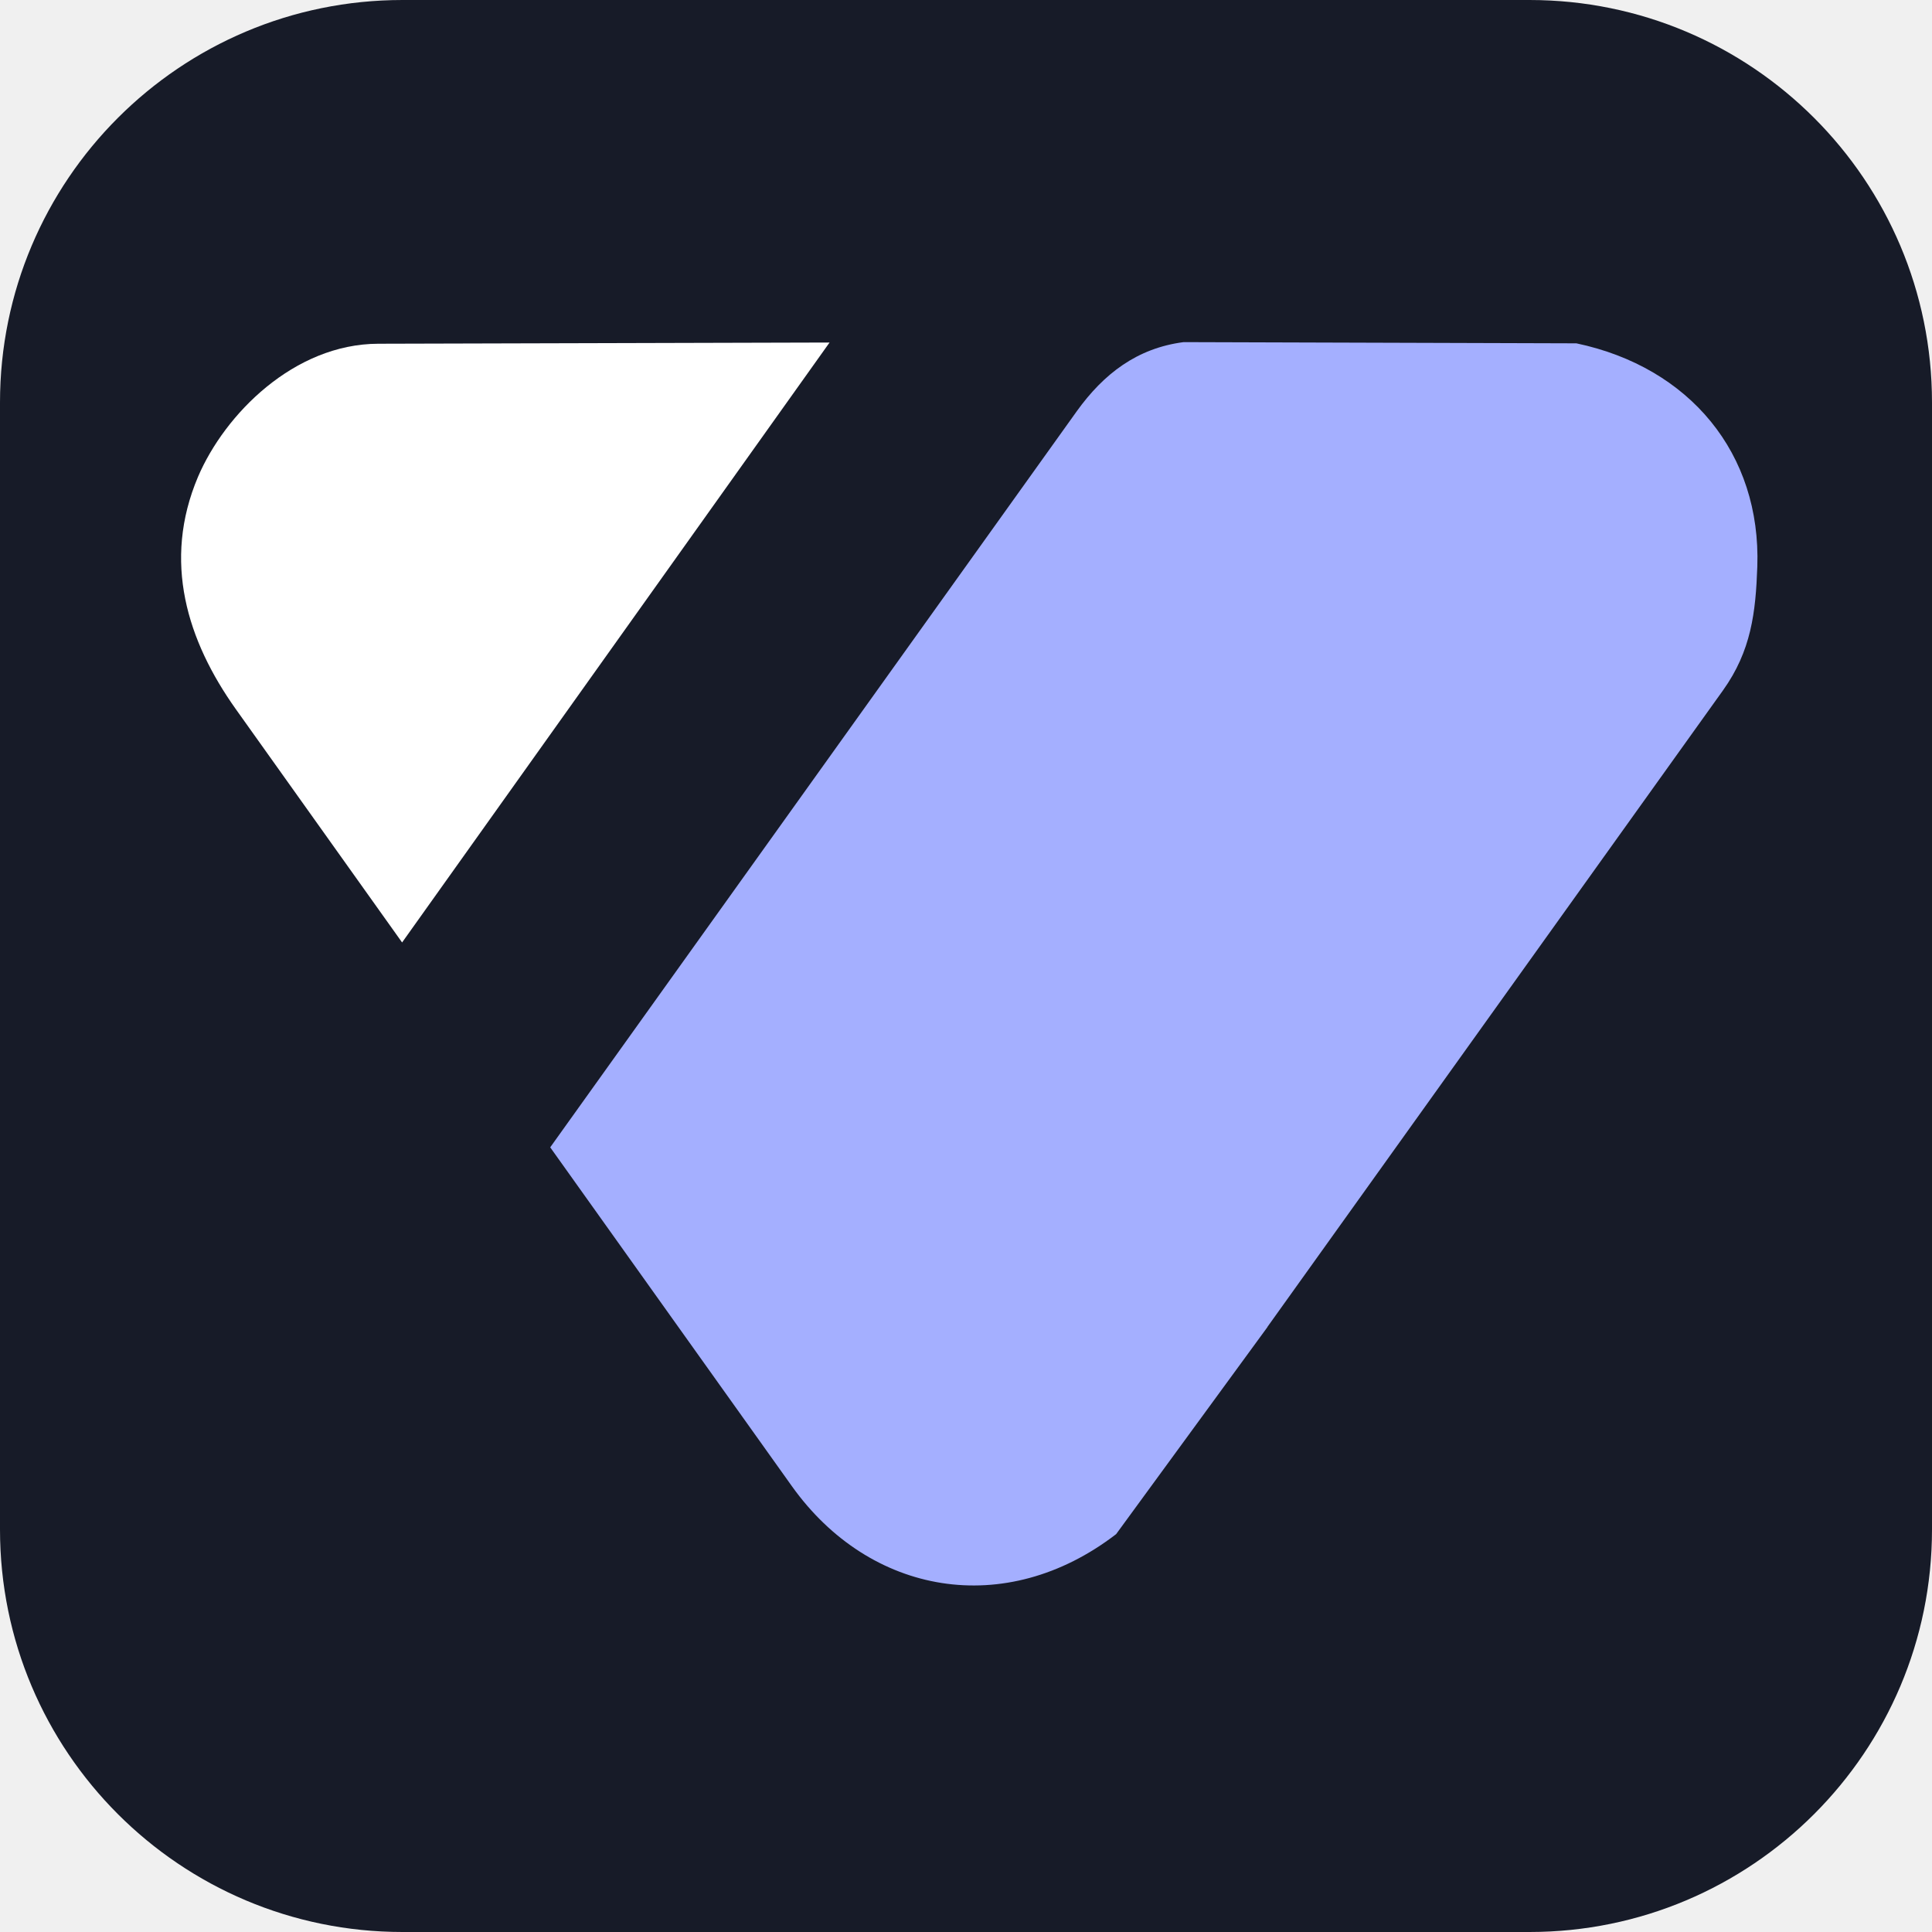
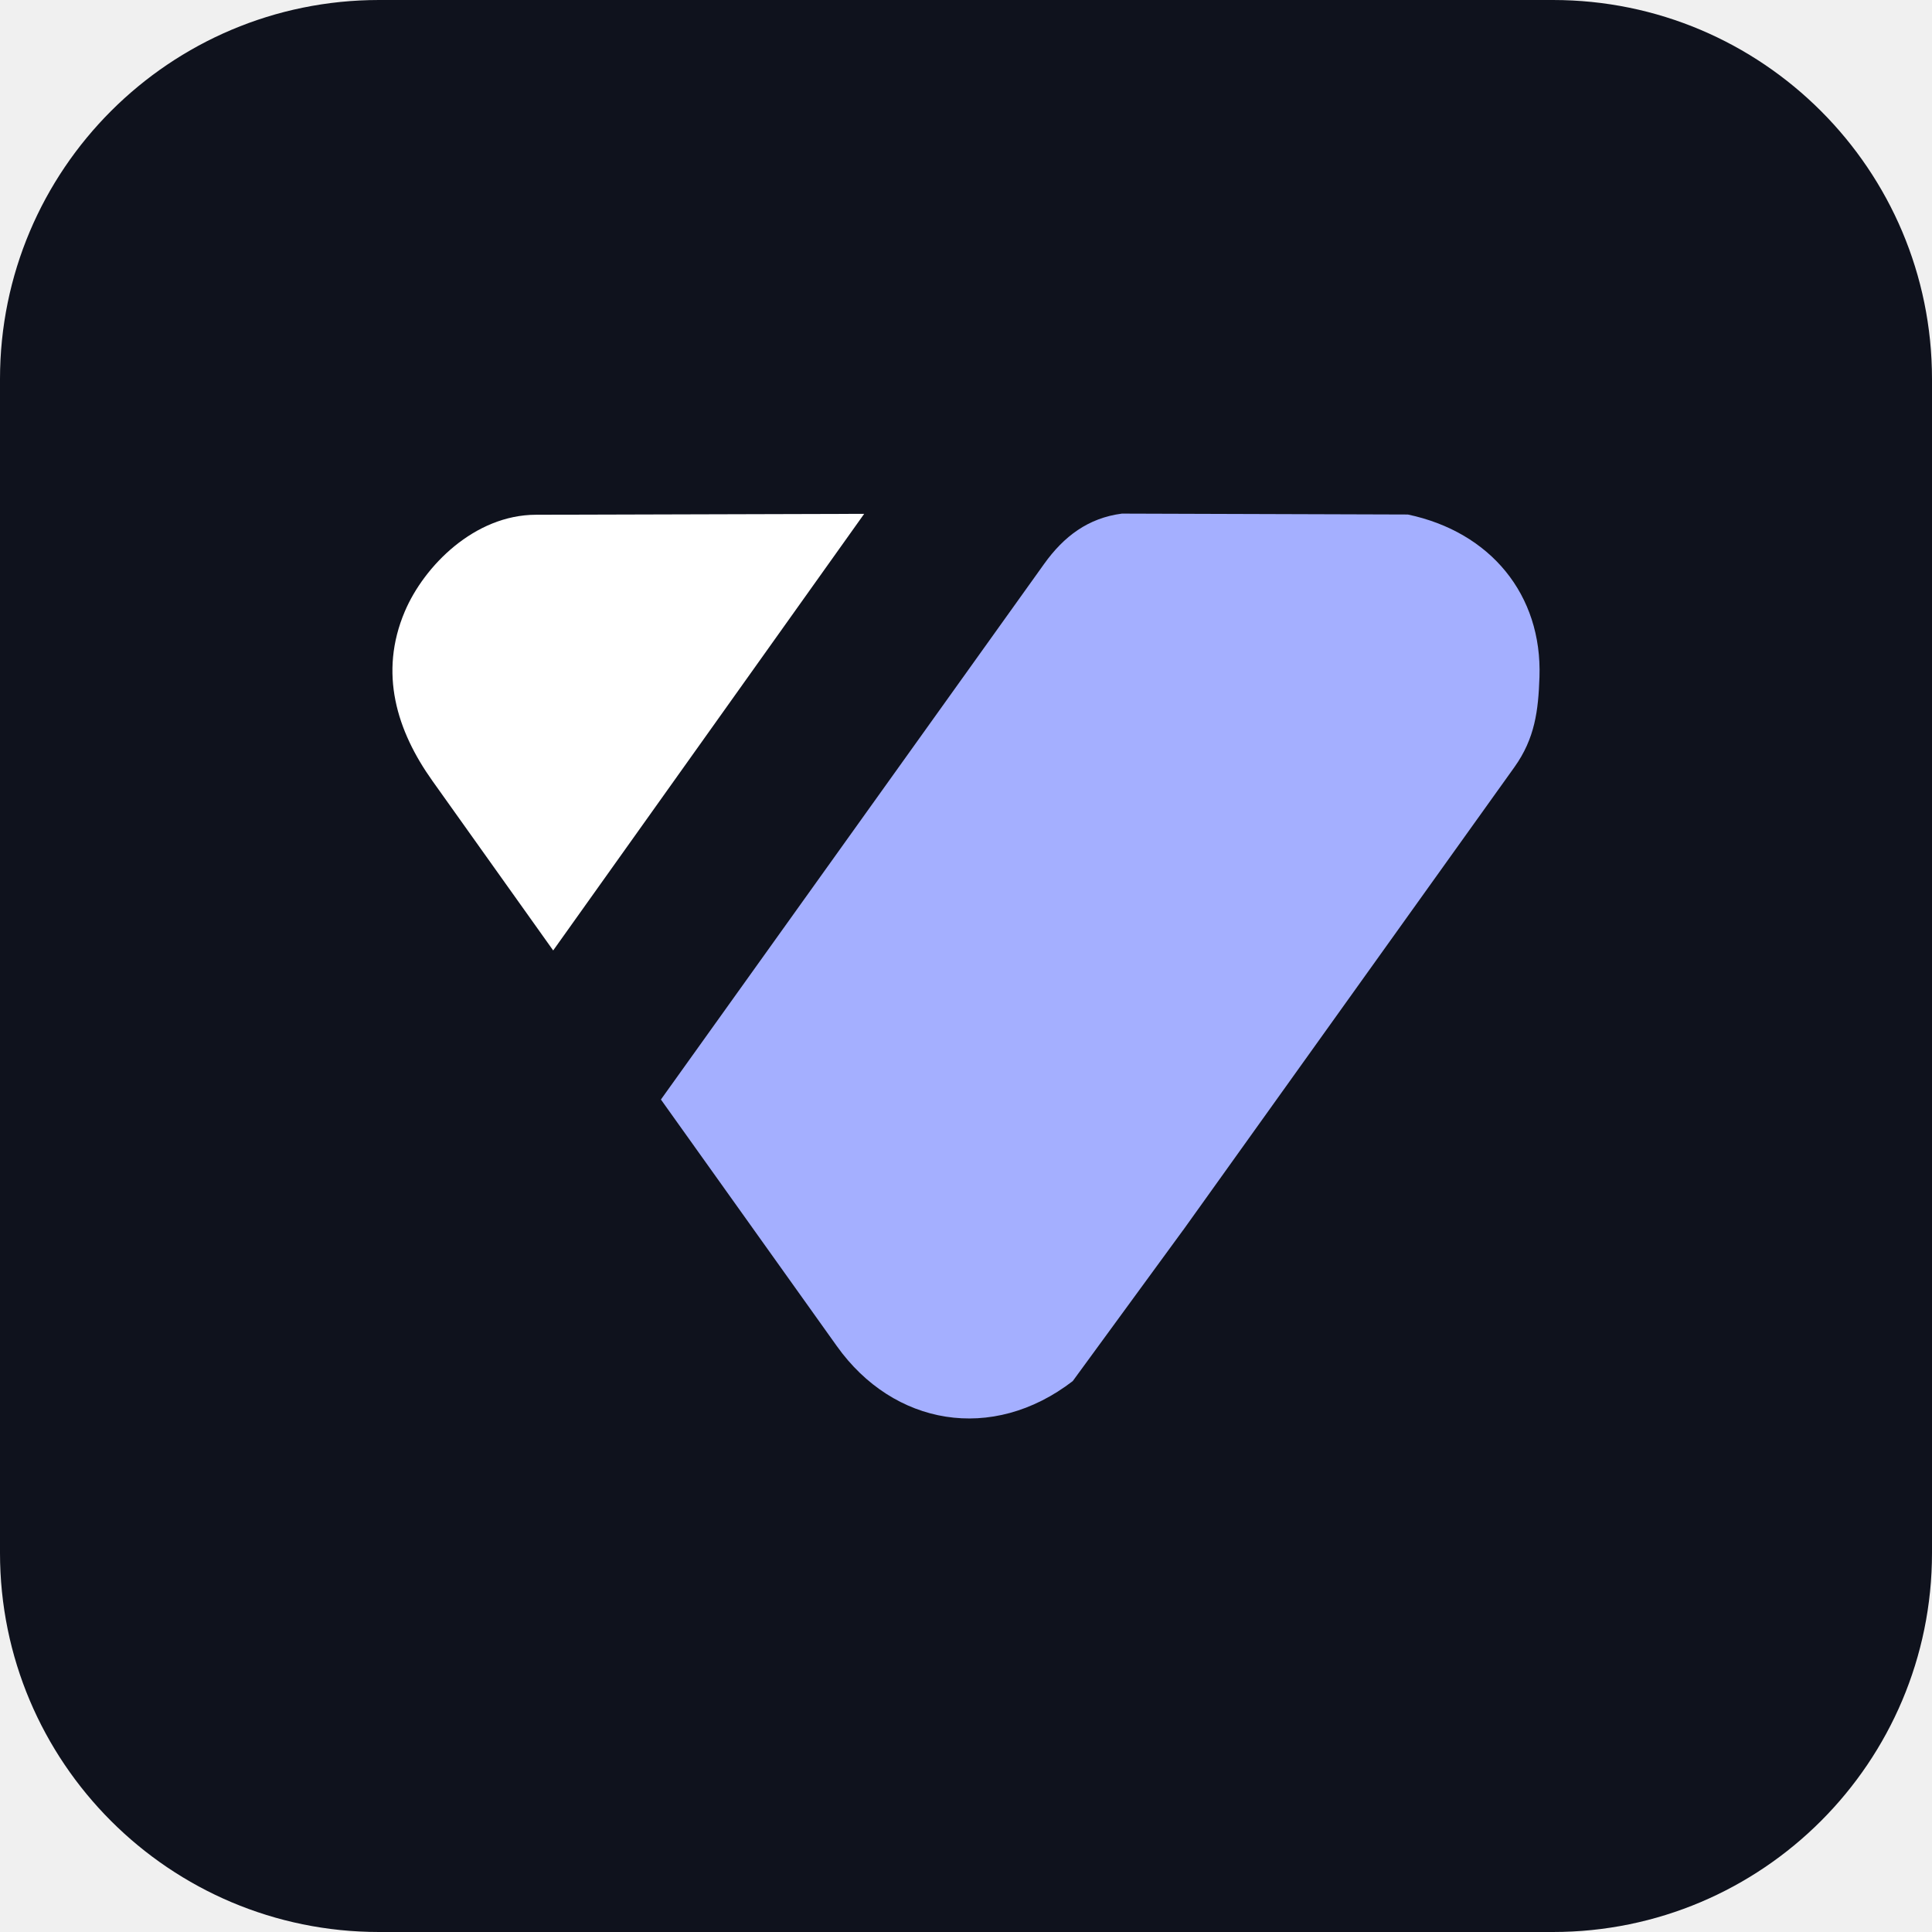
- <svg xmlns="http://www.w3.org/2000/svg" viewBox="0 0 96 96">
-   <rect width="96" height="96" rx="20" fill="#171b28" />
-   <g transform="translate(9 17)">
-     <path fill="#a4afff" d="M53.98,48.94l-7.52,10.29c-5.5,4.23-12.24,3.04-16.11-2.38l-12.01-16.84L44.5,3.44c1.35-1.88,3.01-3.14,5.31-3.44l19.52.06c5.64,1.19,9.18,5.48,8.99,11.09-.08,2.28-.3,4.19-1.71,6.16l-22.63,31.62Z" />
-     <path fill="#fff" d="M10.98,29.83L2.72,18.24C.3,14.84-.94,10.89.84,6.69,2.17,3.58,5.61.09,9.8.08l22.42-.06L10.98,29.83Z" />
+ <svg xmlns="http://www.w3.org/2000/svg" id="Layer_2" data-name="Layer 2" viewBox="0 0 403.4 403.4">
+   <defs>
+     <style>
+       .cls-1 {
+         fill: #fff;
+       }
+ 
+       .cls-2 {
+         fill: #0f121d;
+       }
+ 
+       .cls-3 {
+         fill: #a4afff;
+       }
+     </style>
+   </defs>
+   <g id="Layer_1-2" data-name="Layer 1">
+     <g>
+       <rect class="cls-2" width="403.4" height="403.4" rx="79.15" ry="79.15" />
+       <g>
+         <path class="cls-3" d="M247,256.89l-23.01,31.48c-16.81,12.94-37.42,9.3-49.25-7.29l-36.74-51.5,80.01-111.83c4.12-5.76,9.19-9.59,16.25-10.51l59.7.19c17.26,3.64,28.06,16.76,27.48,33.93-.24,6.98-.93,12.8-5.24,18.83l-69.19,96.7Z" />
+         <path class="cls-1" d="M115.51,198.46l-25.24-35.44c-7.42-10.42-11.2-22.49-5.75-35.34,4.04-9.52,14.56-20.17,27.38-20.2l68.54-.19-64.94,91.17Z" />
+       </g>
+     </g>
  </g>
</svg>
